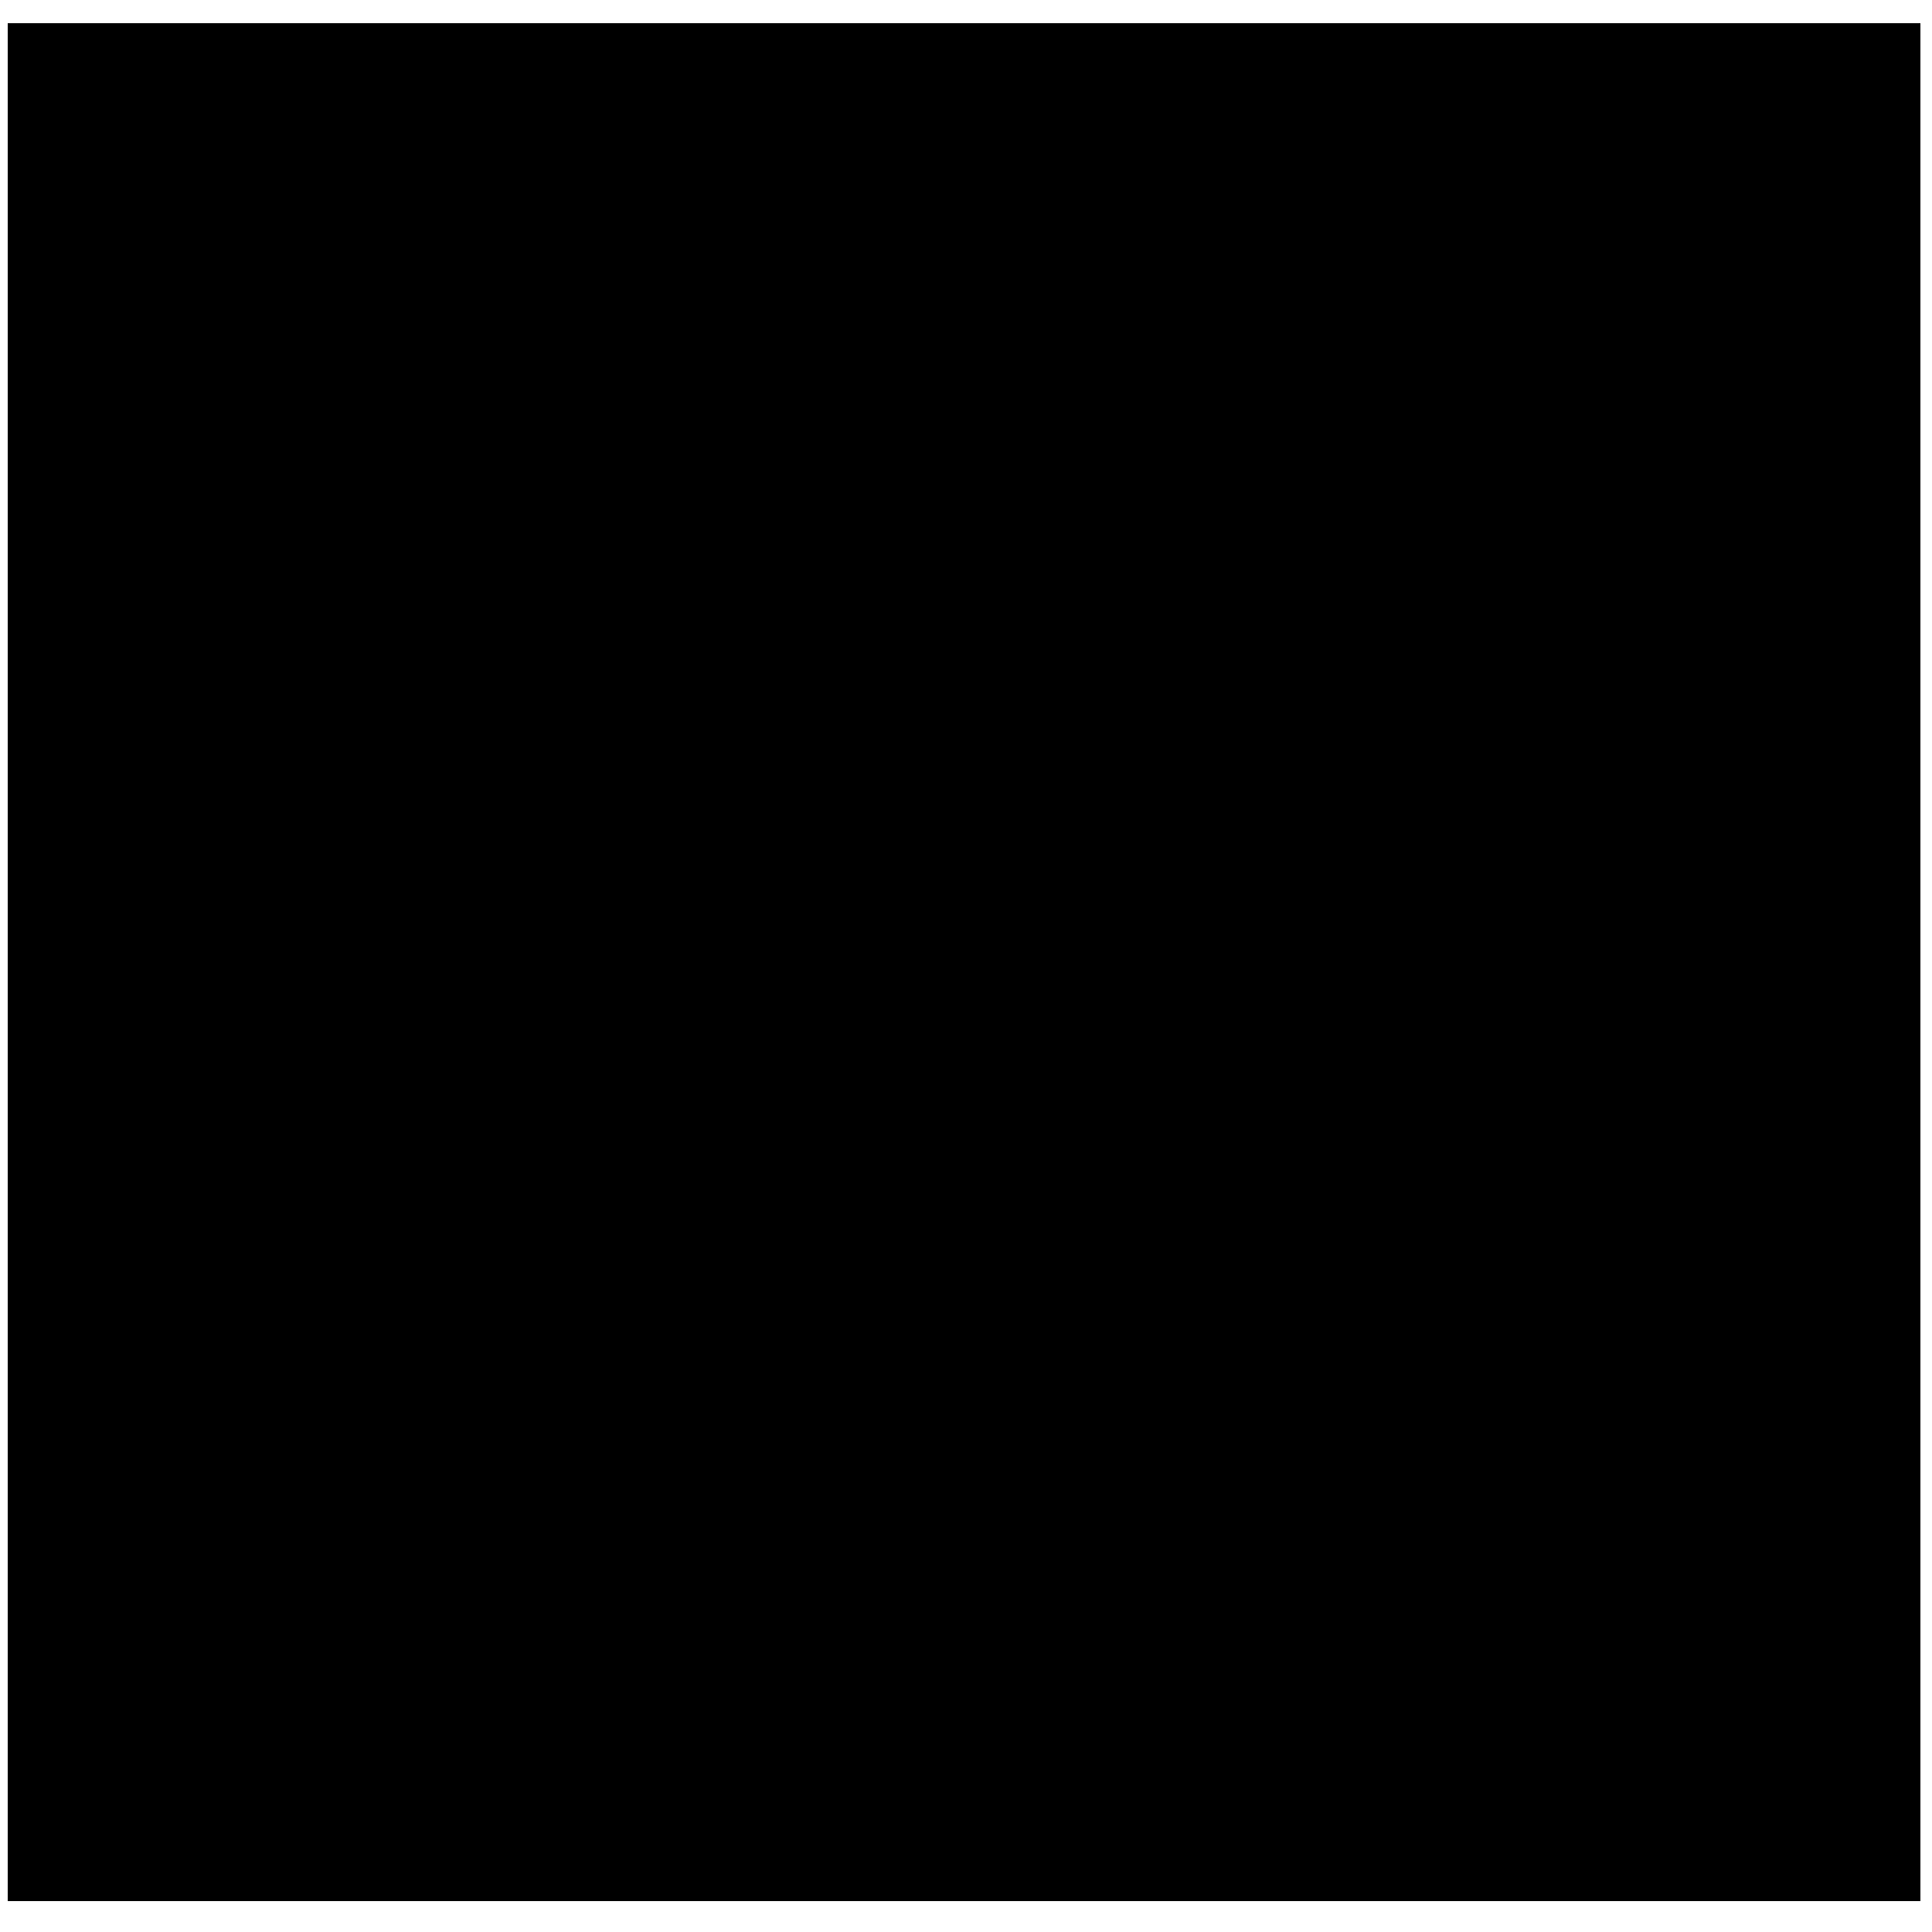
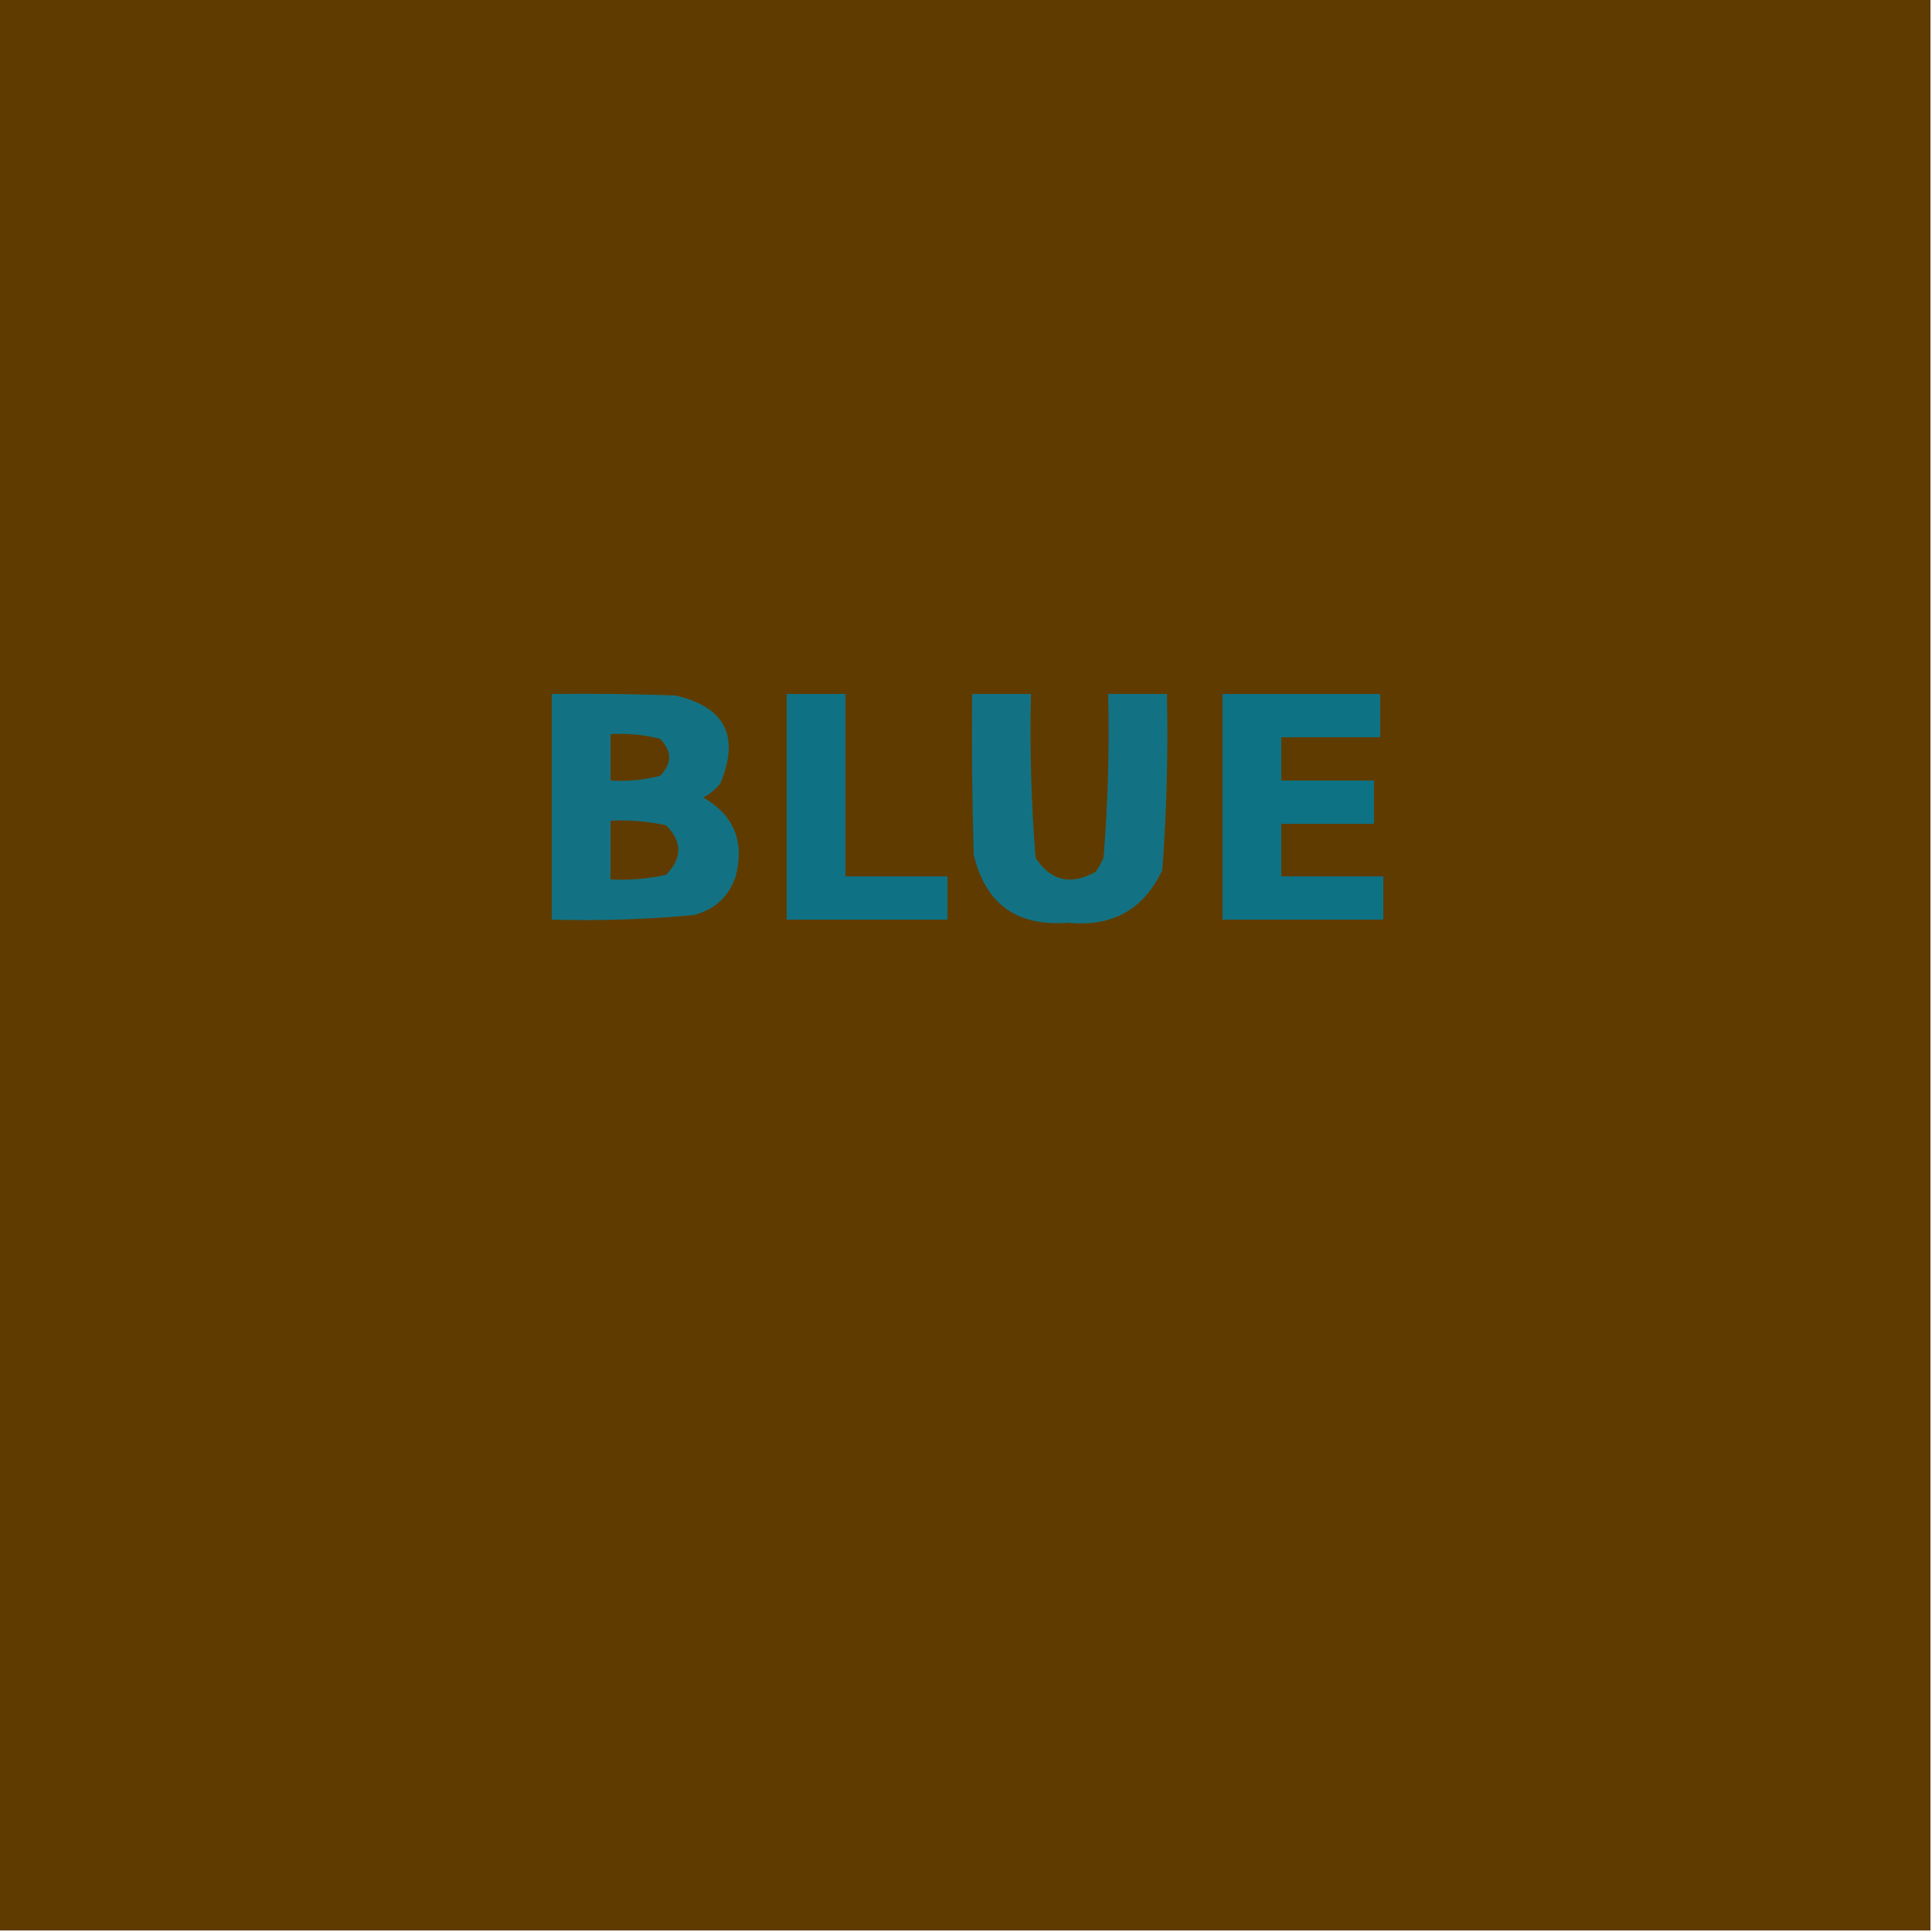
- <svg xmlns="http://www.w3.org/2000/svg" version="1.0" width="500pt" height="500pt" viewBox="0 0 500 500" preserveAspectRatio="xMidYMid meet">
-   <g transform="translate(0,500) scale(0.1,-0.1)" fill="#000000" stroke="none">
-     <path d="M20 2510 l0 -2430 2475 0 2475 0 0 2430 0 2430 -2475 0 -2475 0 0 -2430z" />
+ <svg xmlns="http://www.w3.org/2000/svg" version="1.1" width="625px" height="625px" style="shape-rendering:geometricPrecision; text-rendering:geometricPrecision; image-rendering:optimizeQuality; fill-rule:evenodd; clip-rule:evenodd">
+   <g>
+     <path style="opacity:1" fill="#603b00" d="M -0.5,-0.5 C 207.833,-0.5 416.167,-0.5 624.5,-0.5C 624.5,207.833 624.5,416.167 624.5,624.5C 416.167,624.5 207.833,624.5 -0.5,624.5C -0.5,416.167 -0.5,207.833 -0.5,-0.5 Z" />
+   </g>
+   <g>
+     <path style="opacity:1" fill="#127283" d="M 178.5,224.5 C 191.837,224.333 205.171,224.5 218.5,225C 234.593,228.686 239.427,238.186 233,253.5C 231.457,255.378 229.624,256.878 227.5,258C 237.42,263.693 240.92,272.193 238,283.5C 235.762,290.07 231.262,294.237 224.5,296C 209.225,297.435 193.891,297.935 178.5,297.5C 178.5,273.167 178.5,248.833 178.5,224.5 Z" />
+   </g>
+   <g>
+     <path style="opacity:1" fill="#0e7284" d="M 254.5,224.5 C 260.833,224.5 267.167,224.5 273.5,224.5C 273.5,244.167 273.5,263.833 273.5,283.5C 284.5,283.5 295.5,283.5 306.5,283.5C 306.5,288.167 306.5,292.833 306.5,297.5C 289.167,297.5 271.833,297.5 254.5,297.5C 254.5,273.167 254.5,248.833 254.5,224.5 Z" />
+   </g>
+   <g>
+     <path style="opacity:1" fill="#127283" d="M 314.5,224.5 C 320.833,224.5 327.167,224.5 333.5,224.5C 333.102,242.204 333.602,259.871 335,277.5C 339.946,285.026 346.446,286.526 354.5,282C 355.46,280.581 356.293,279.081 357,277.5C 358.43,259.881 358.93,242.214 358.5,224.5C 364.833,224.5 371.167,224.5 377.5,224.5C 377.921,243.541 377.421,262.541 376,281.5C 369.939,294.286 359.772,299.952 345.5,298.5C 328.979,299.795 318.812,292.461 315,276.5C 314.5,259.17 314.333,241.837 314.5,224.5 Z" />
+   </g>
+   <g>
+     <path style="opacity:1" fill="#0d7284" d="M 395.5,224.5 C 412.5,224.5 429.5,224.5 446.5,224.5C 446.5,229.167 446.5,233.833 446.5,238.5C 435.833,238.5 425.167,238.5 414.5,238.5C 414.5,243.167 414.5,247.833 414.5,252.5C 424.5,252.5 434.5,252.5 444.5,252.5C 444.5,257.167 444.5,261.833 444.5,266.5C 434.5,266.5 424.5,266.5 414.5,266.5C 414.5,272.167 414.5,277.833 414.5,283.5C 425.5,283.5 436.5,283.5 447.5,283.5C 447.5,288.167 447.5,292.833 447.5,297.5C 430.167,297.5 412.833,297.5 395.5,297.5C 395.5,273.167 395.5,248.833 395.5,224.5 Z" />
+   </g>
+   <g>
+     <path style="opacity:1" fill="#603b01" d="M 197.5,237.5 C 202.93,237.161 208.264,237.661 213.5,239C 217.5,243 217.5,247 213.5,251C 208.264,252.339 202.93,252.839 197.5,252.5C 197.5,247.5 197.5,242.5 197.5,237.5 Z" />
+   </g>
+   <g>
+     <path style="opacity:1" fill="#603b01" d="M 197.5,265.5 C 203.577,265.196 209.577,265.696 215.5,267C 220.765,272.26 220.765,277.593 215.5,283C 209.577,284.304 203.577,284.804 197.5,284.5C 197.5,278.167 197.5,271.833 197.5,265.5 Z" />
  </g>
</svg>
